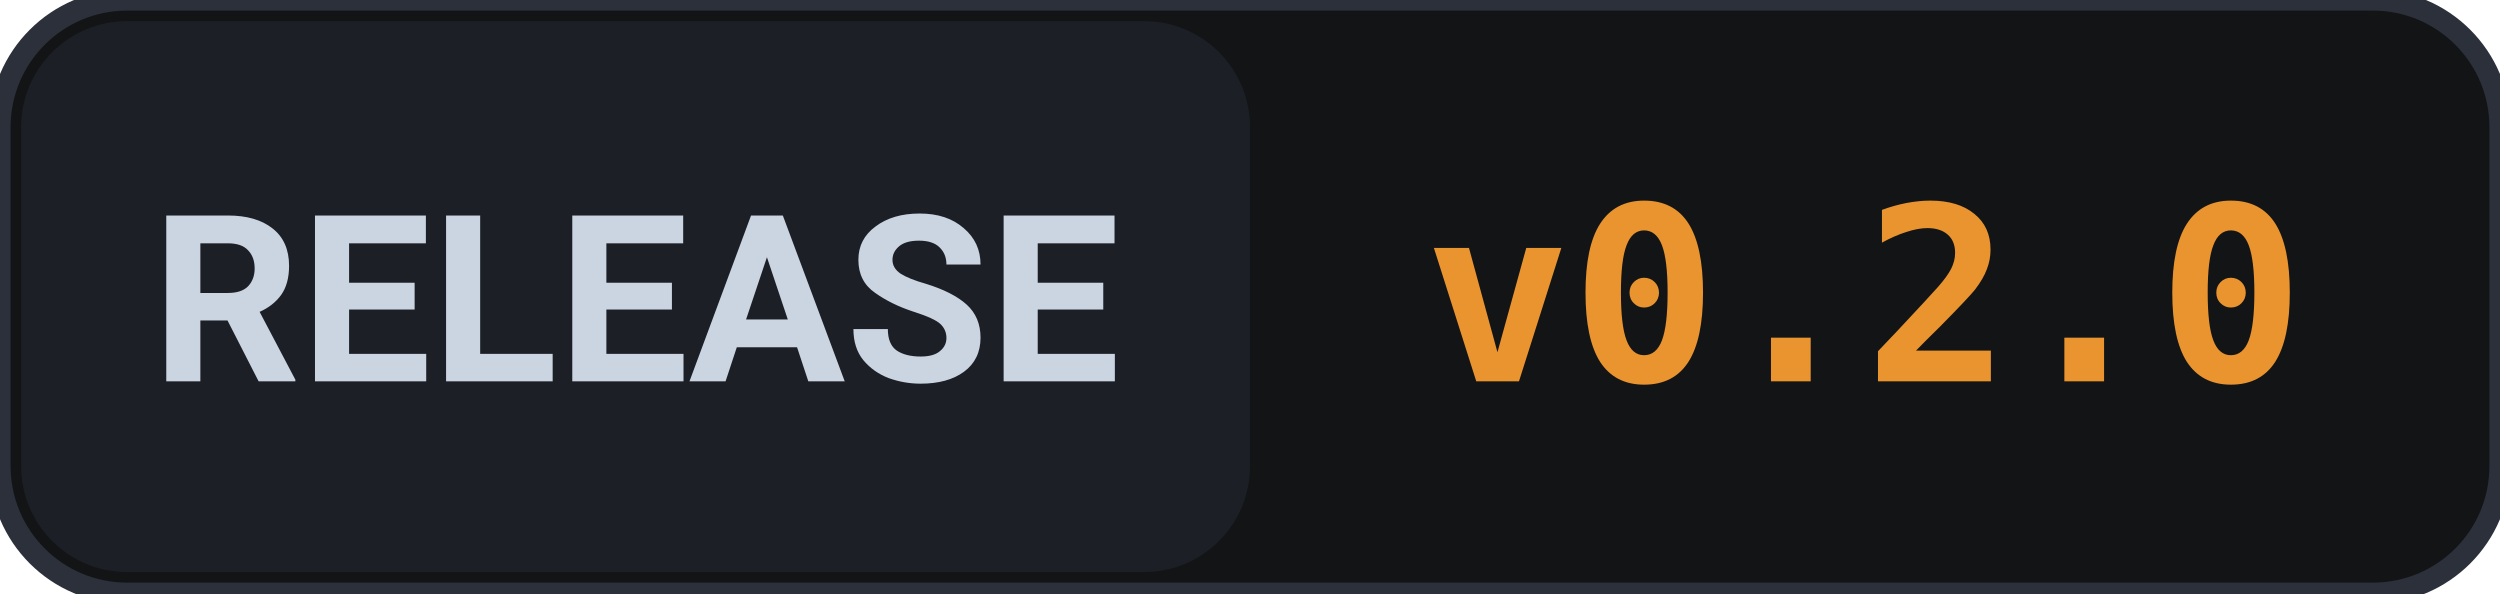
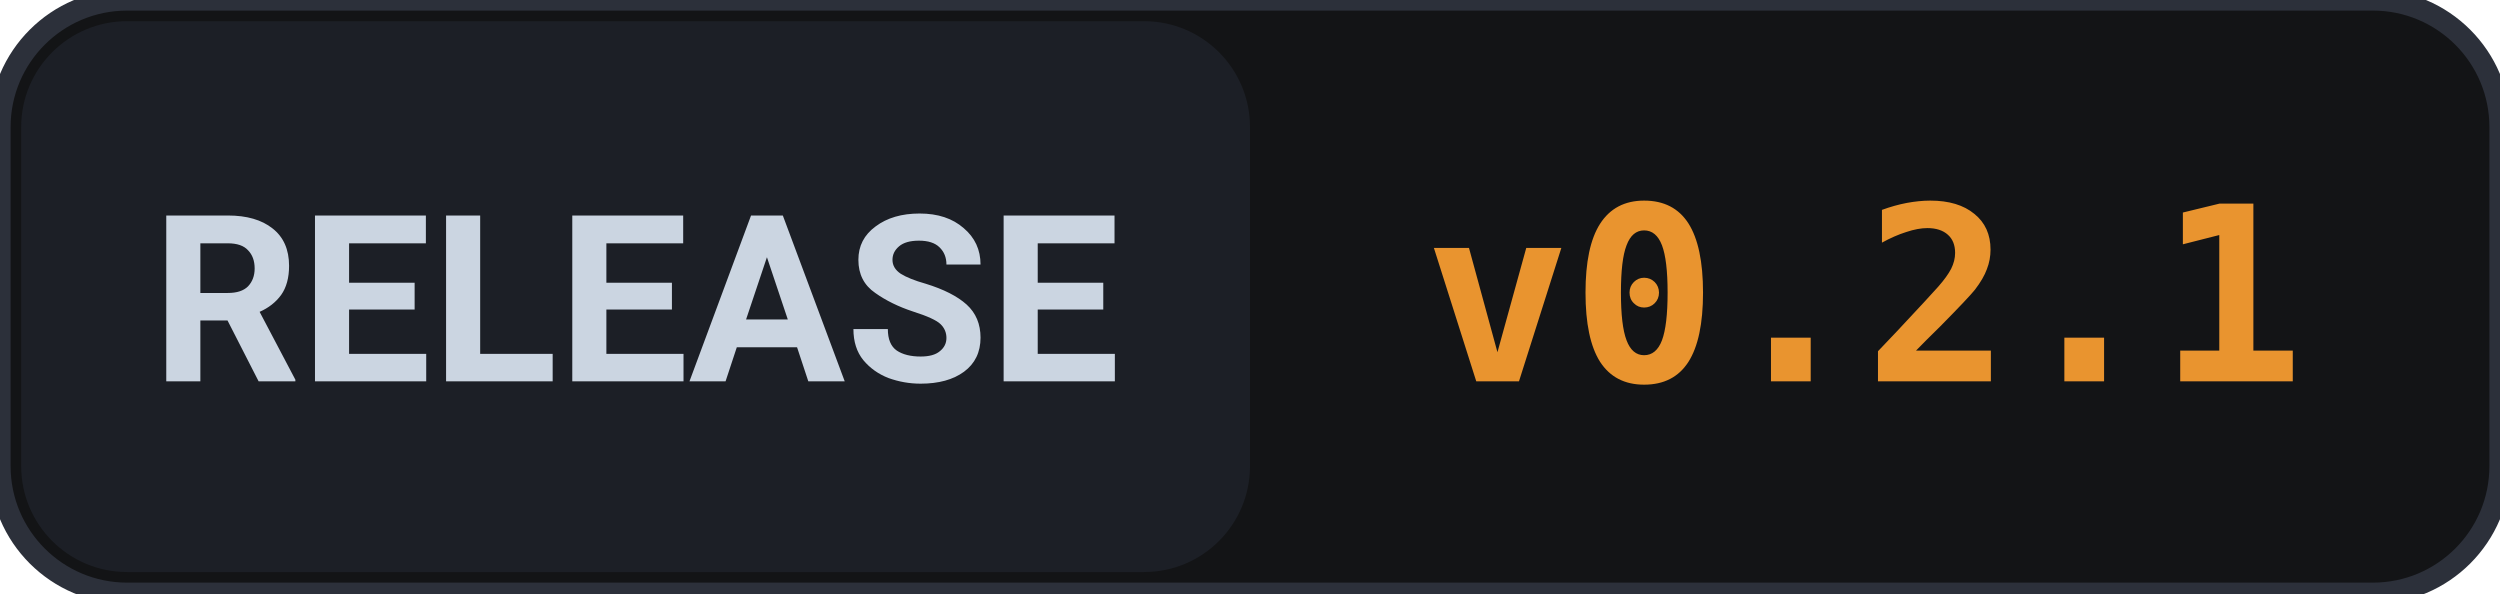
- <svg xmlns="http://www.w3.org/2000/svg" width="118" height="28" role="img" aria-label="v0.2.0">
+ <svg xmlns="http://www.w3.org/2000/svg" width="118" height="28" role="img" aria-label="v0.2.1">
  <rect width="118" height="28" rx="6" fill="#131416" stroke="#2c303a" stroke-width="1" />
  <rect x="1" y="1" width="58" height="26" rx="5" fill="#1c1f26" />
  <text x="30" y="18" fill="#cbd5e1" font-family="-apple-system,BlinkMacSystemFont,'Segoe UI',Roboto,sans-serif" font-size="11" font-weight="600" text-anchor="middle">RELEASE</text>
-   <text x="88" y="18" fill="#e9942f" font-family="ui-monospace,SFMono-Regular,Menlo,Consolas,monospace" font-size="11.5" font-weight="700" text-anchor="middle">v0.2.0</text>
+   <text x="88" y="18" fill="#e9942f" font-family="ui-monospace,SFMono-Regular,Menlo,Consolas,monospace" font-size="11.5" font-weight="700" text-anchor="middle">v0.2.1</text>
</svg>
